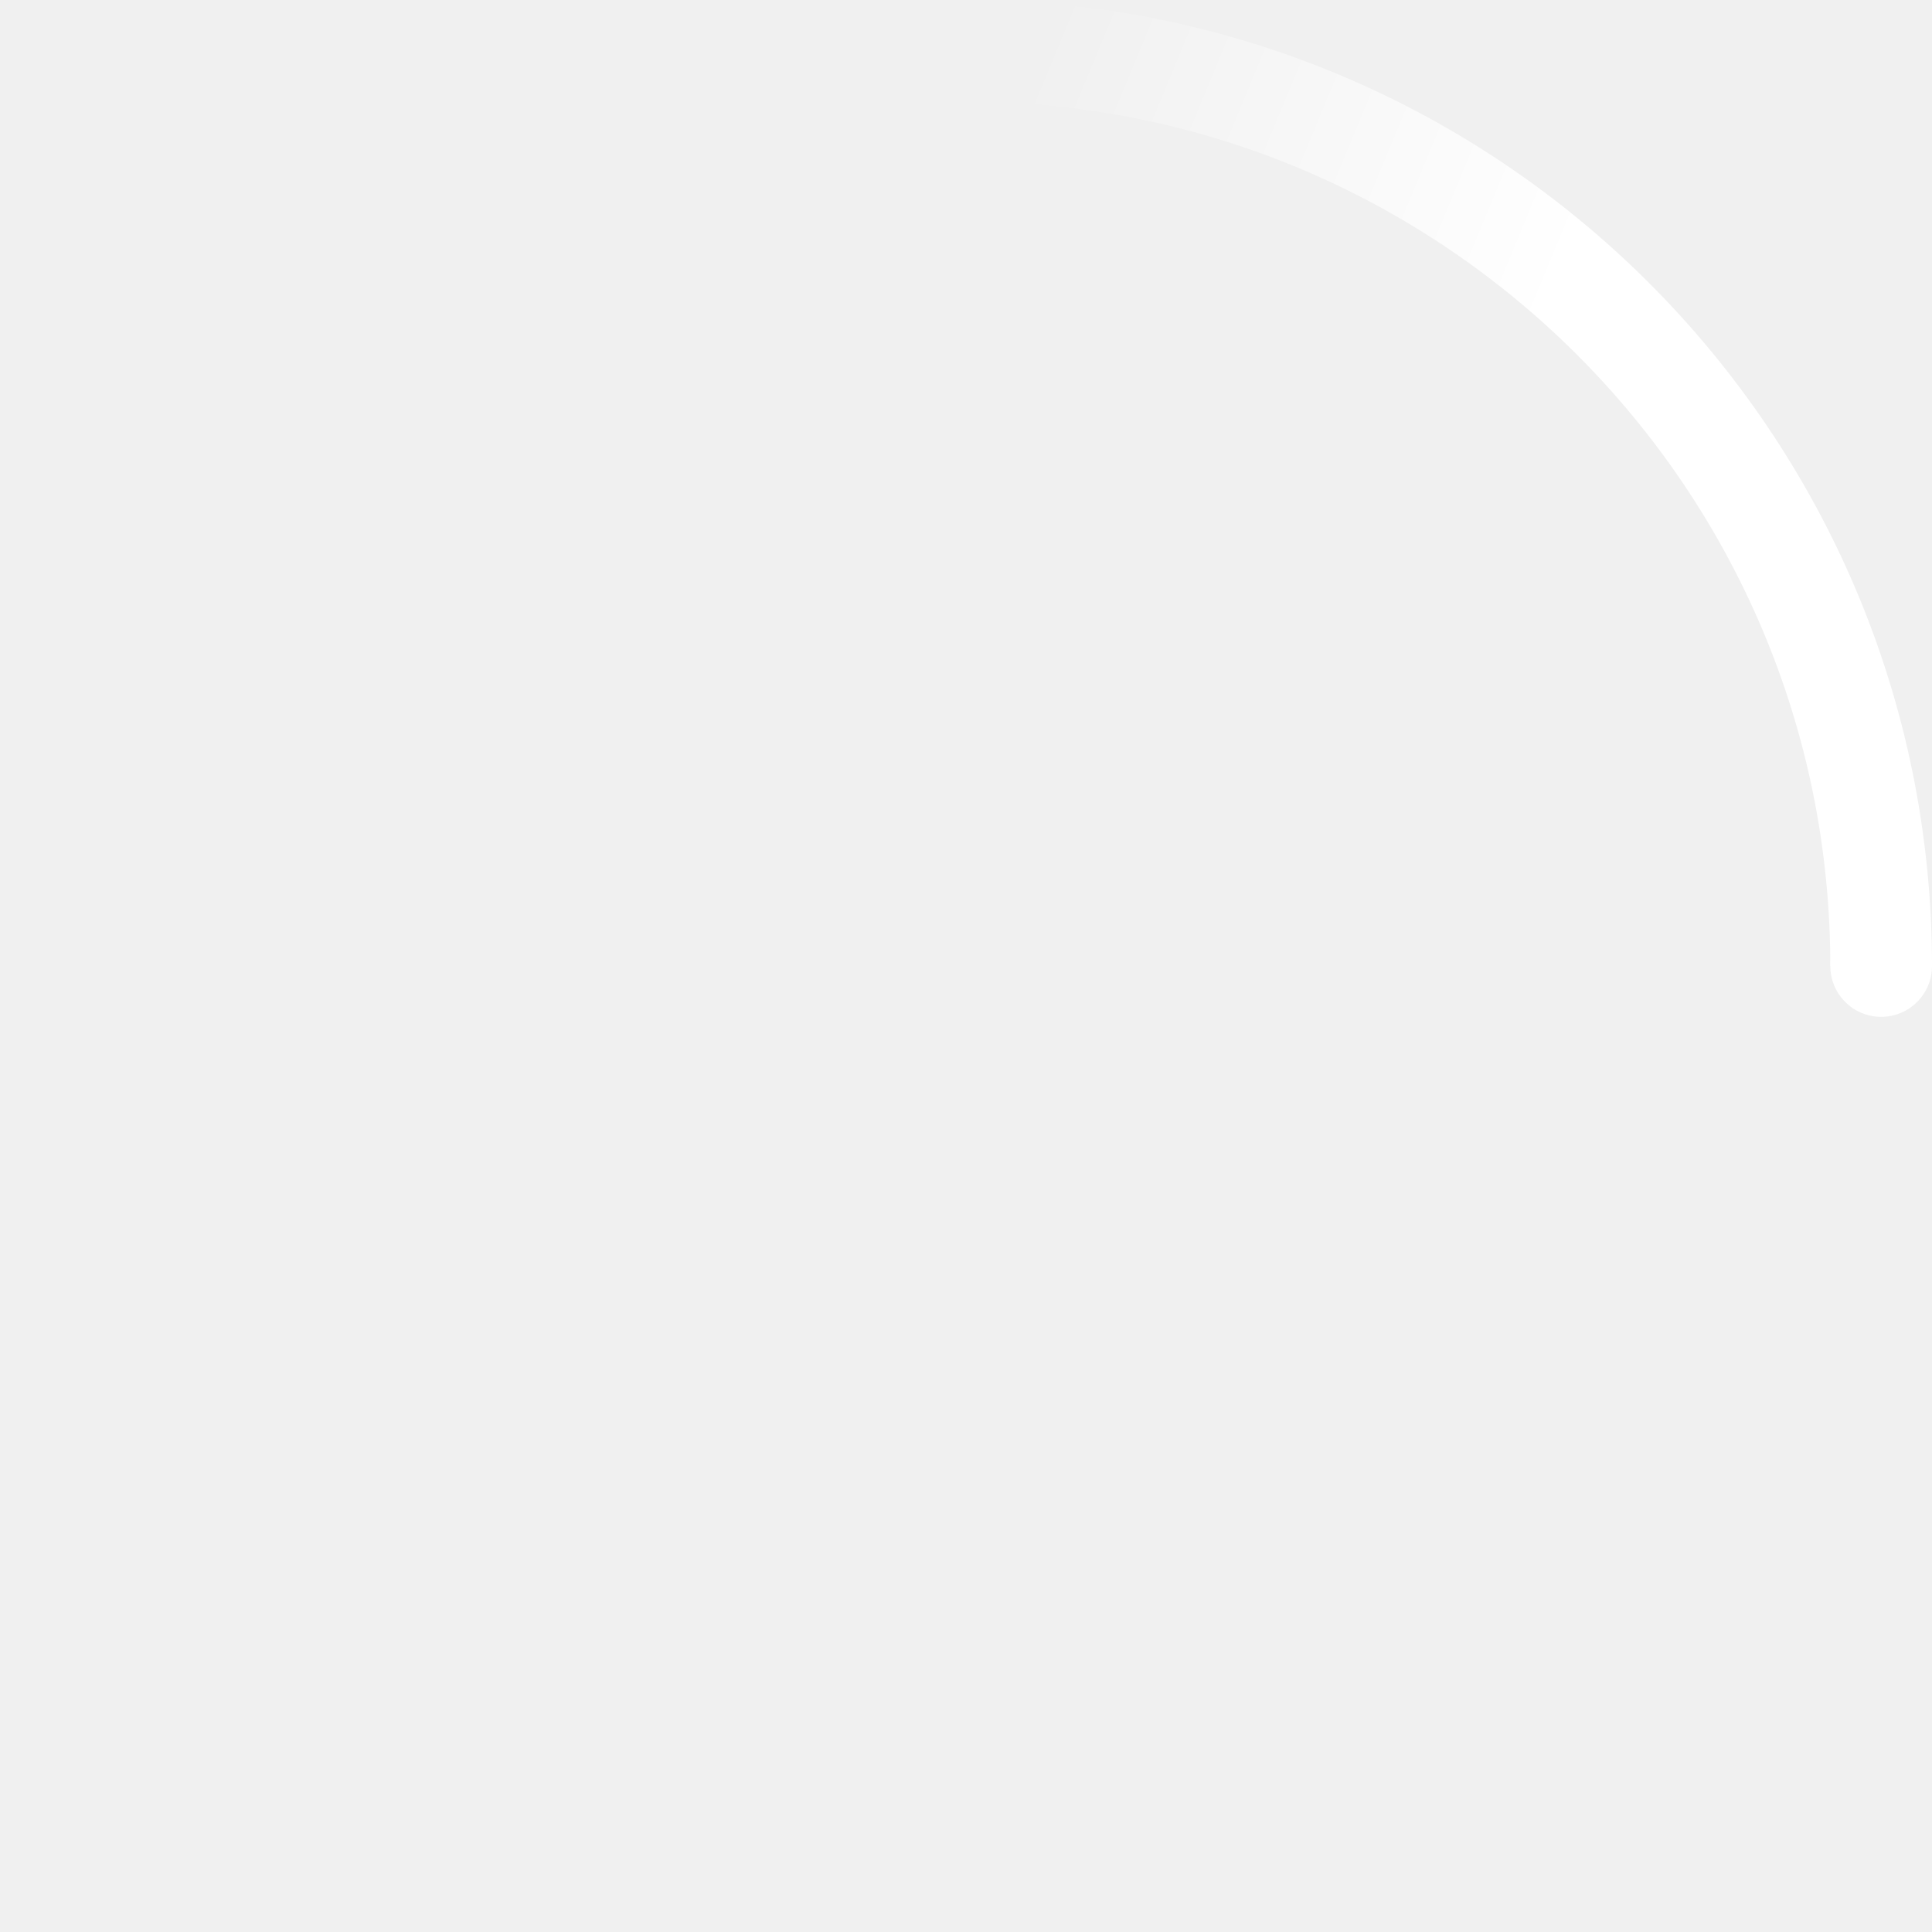
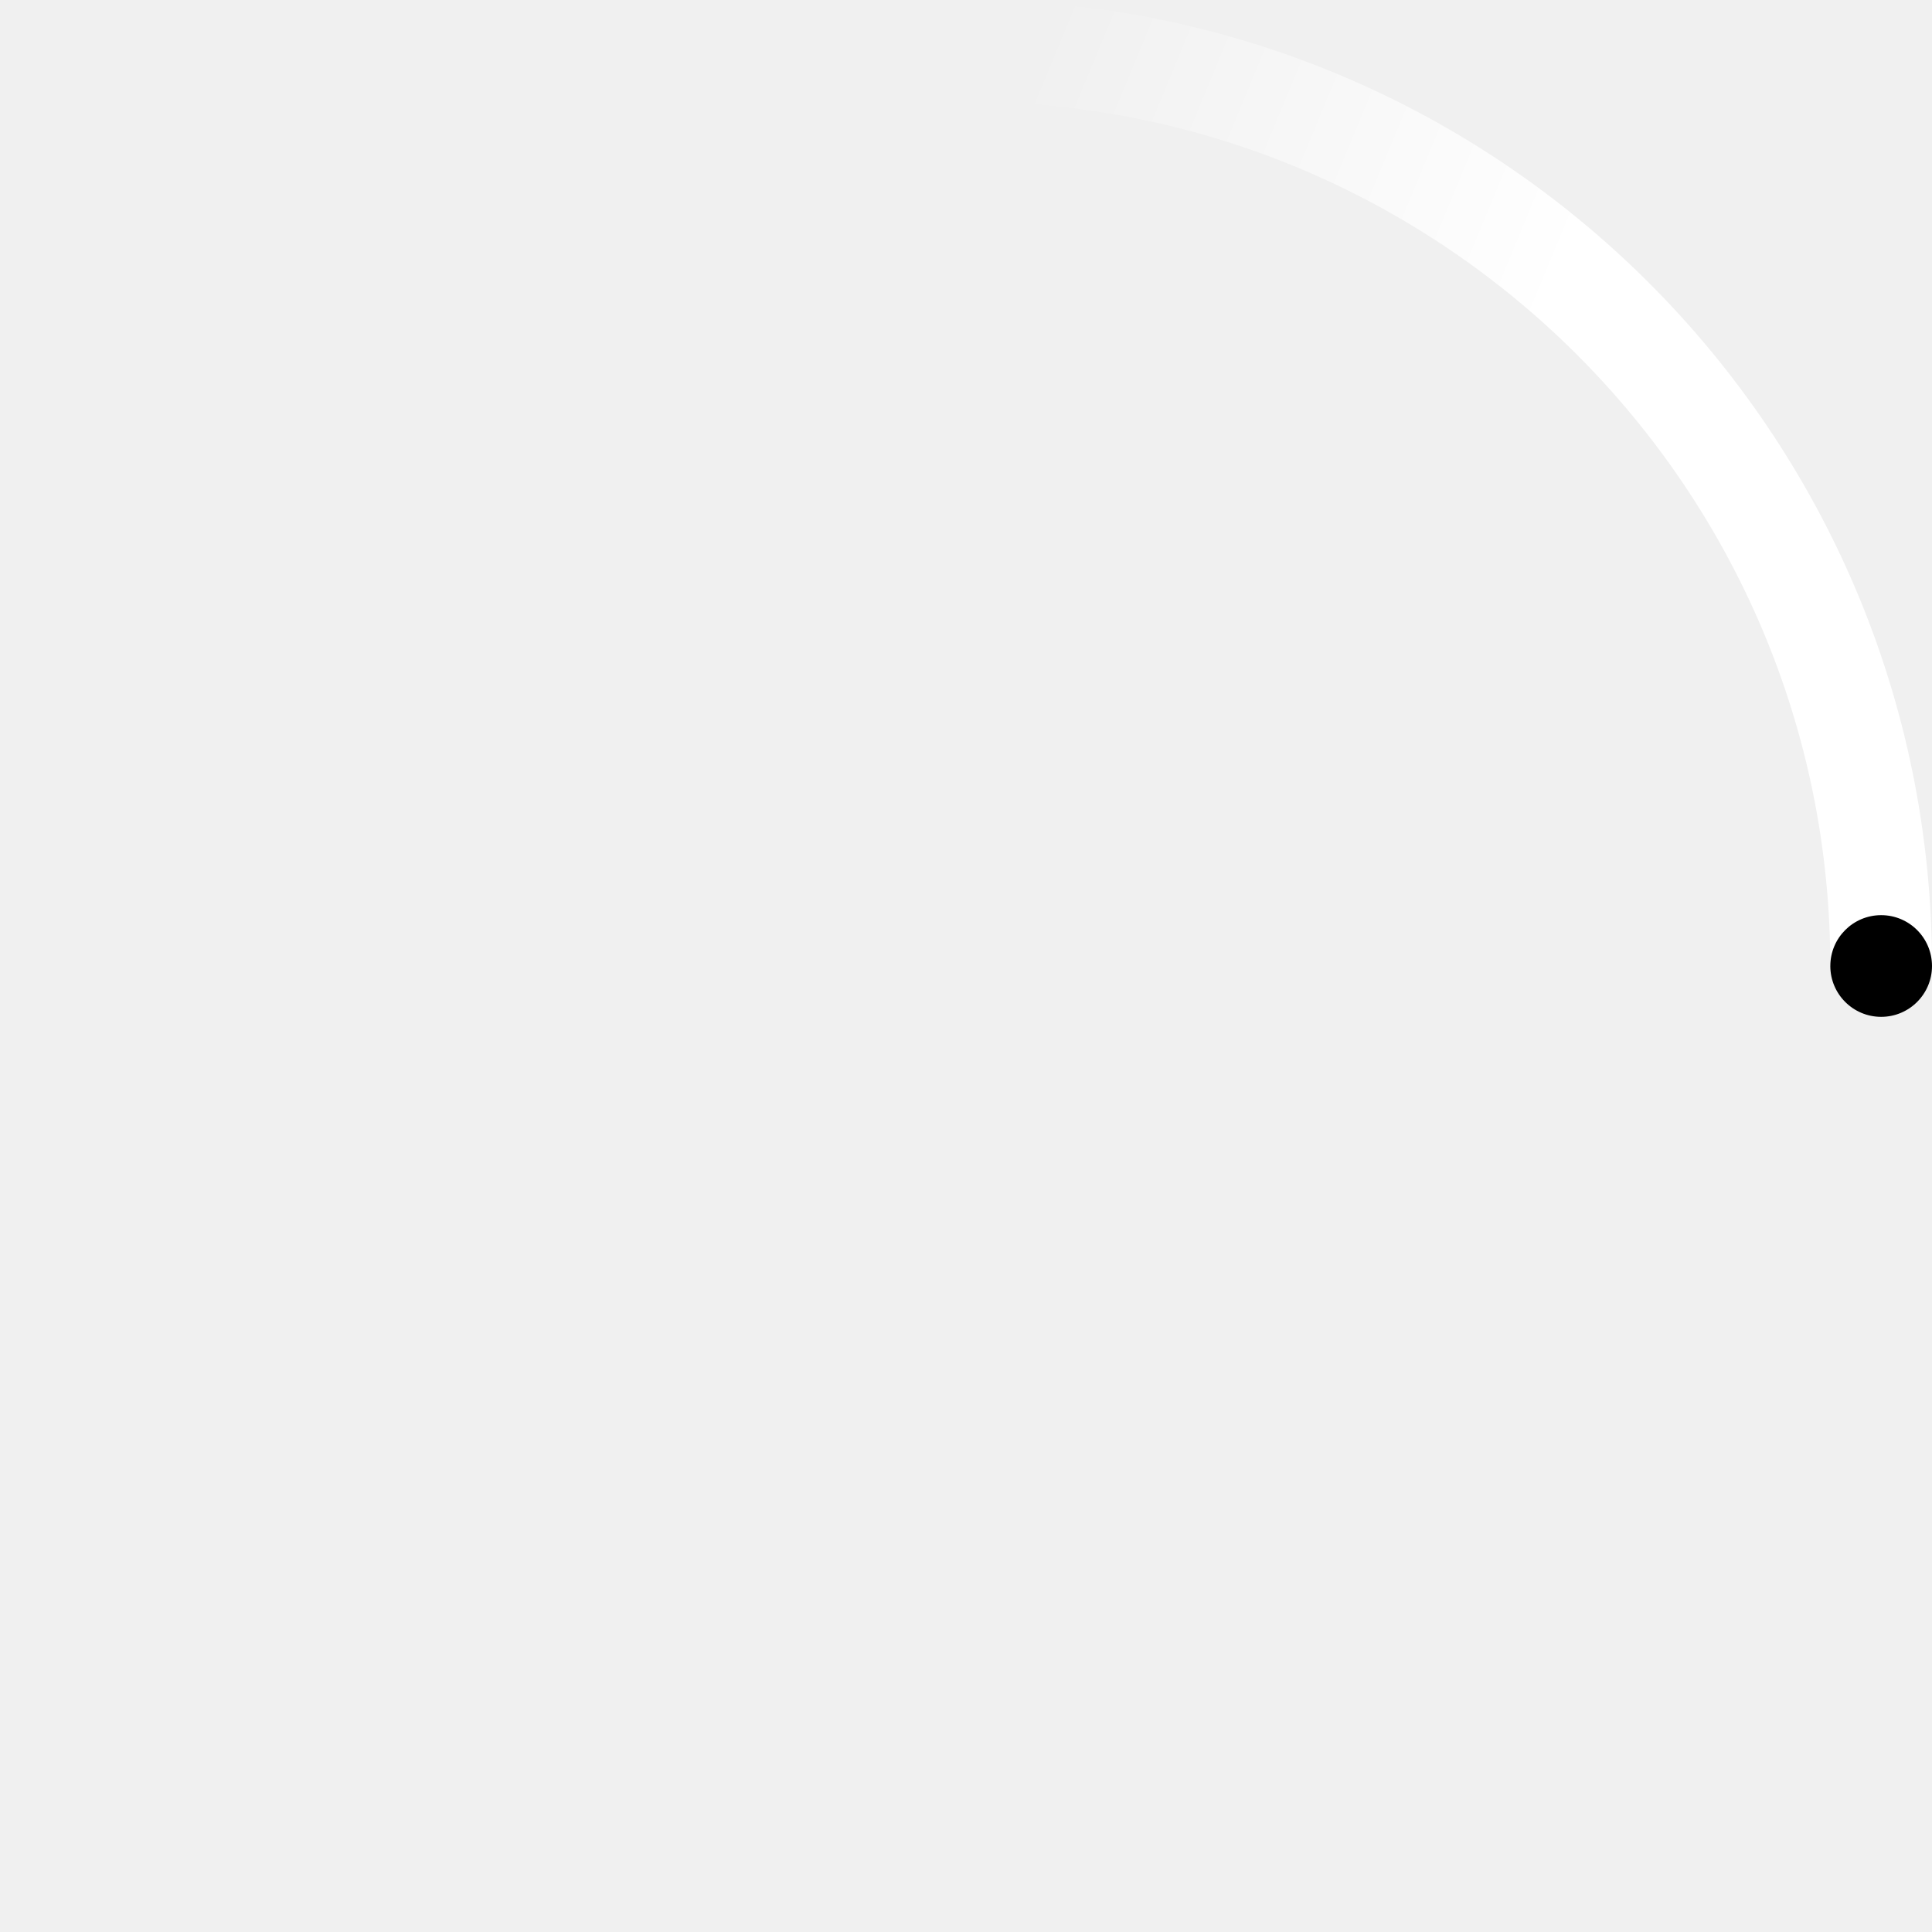
<svg xmlns="http://www.w3.org/2000/svg" width="38" height="38" viewBox="0 0 38 38">
  <defs>
    <linearGradient x1="8.042%" y1="0%" x2="65.682%" y2="23.865%" id="a">
      <stop stop-color="#fff" stop-opacity="0" offset="0%" />
      <stop stop-color="#fff" stop-opacity=".631" offset="63.146%" />
      <stop stop-color="#fff" offset="100%" />
    </linearGradient>
  </defs>
  <g fill="none" fill-rule="evenodd">
    <g transform="translate(1 1)">
      <path d="M36 18c0-9.94-8.06-18-18-18" id="Oval-2" stroke="url(#a)" stroke-width="2">
        <animateTransform attributeName="transform" type="rotate" from="0 18 18" to="360 18 18" dur="0.9s" repeatCount="indefinite" />
      </path>
-       <circle fill="#fff" cx="36" cy="18" r="1">
+       <circle fill="#000" cx="36" cy="18" r="1">
        <animateTransform attributeName="transform" type="rotate" from="0 18 18" to="360 18 18" dur="0.9s" repeatCount="indefinite" />
      </circle>
    </g>
  </g>
</svg>
